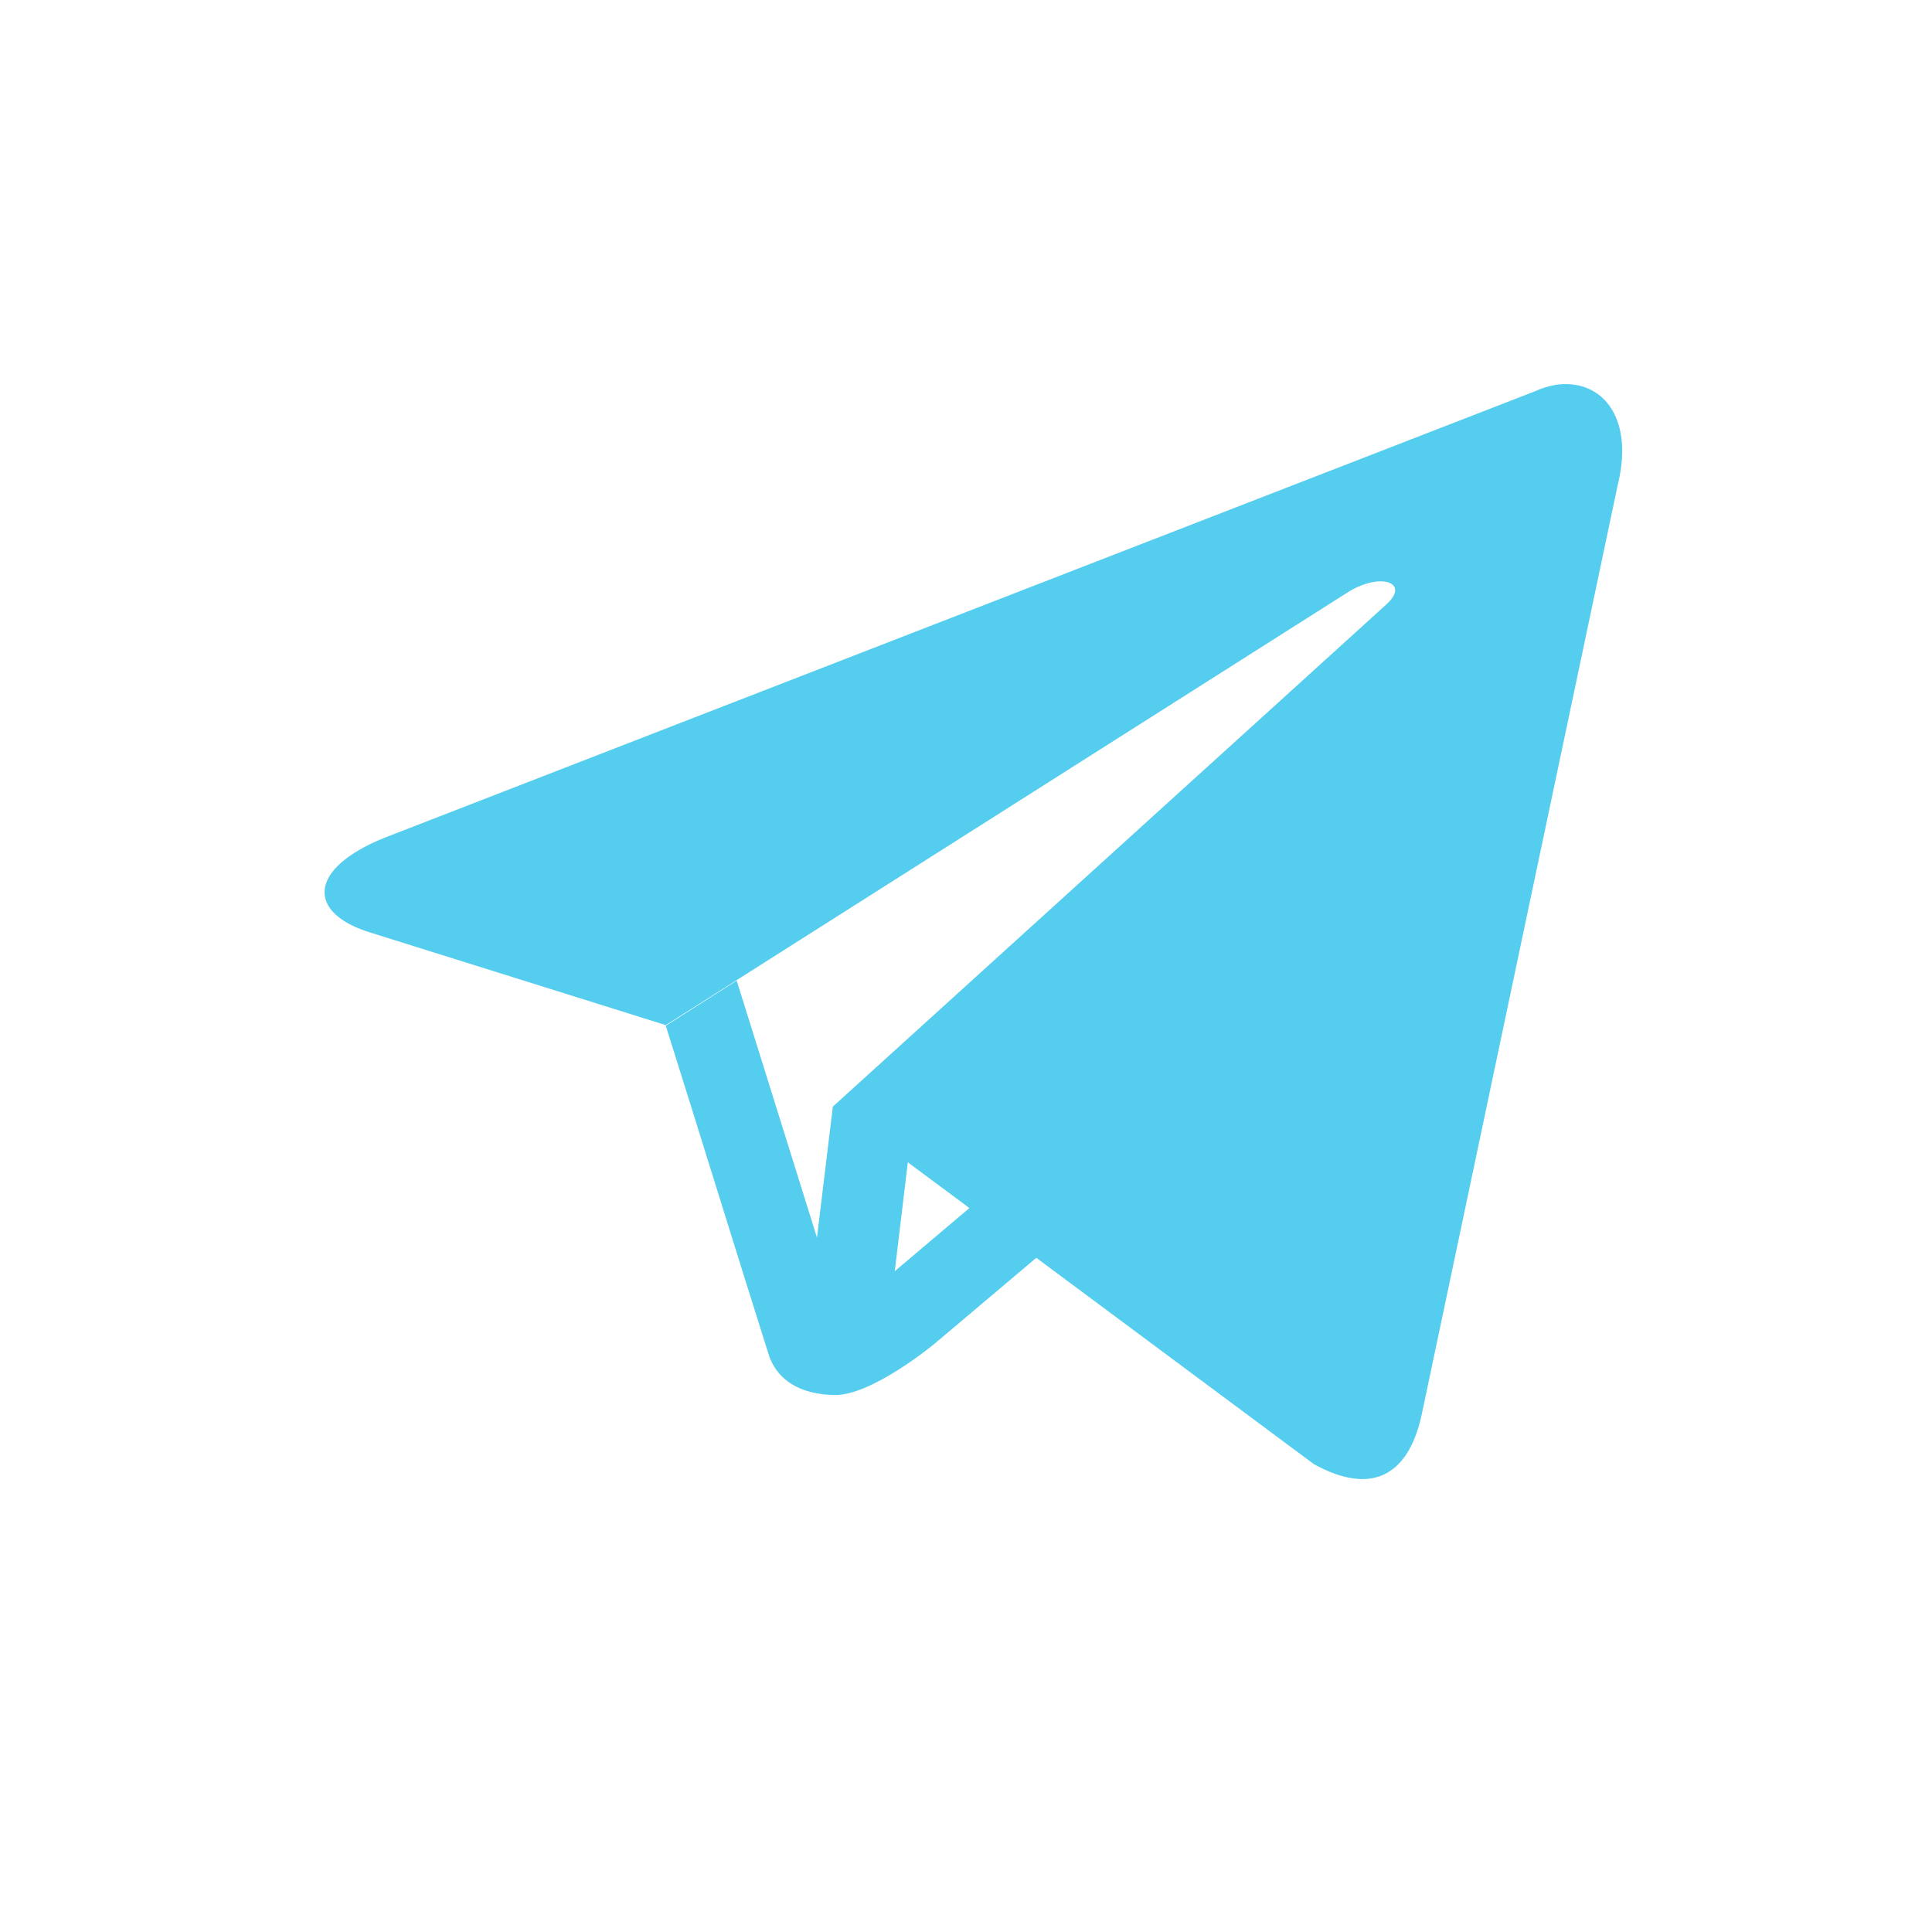
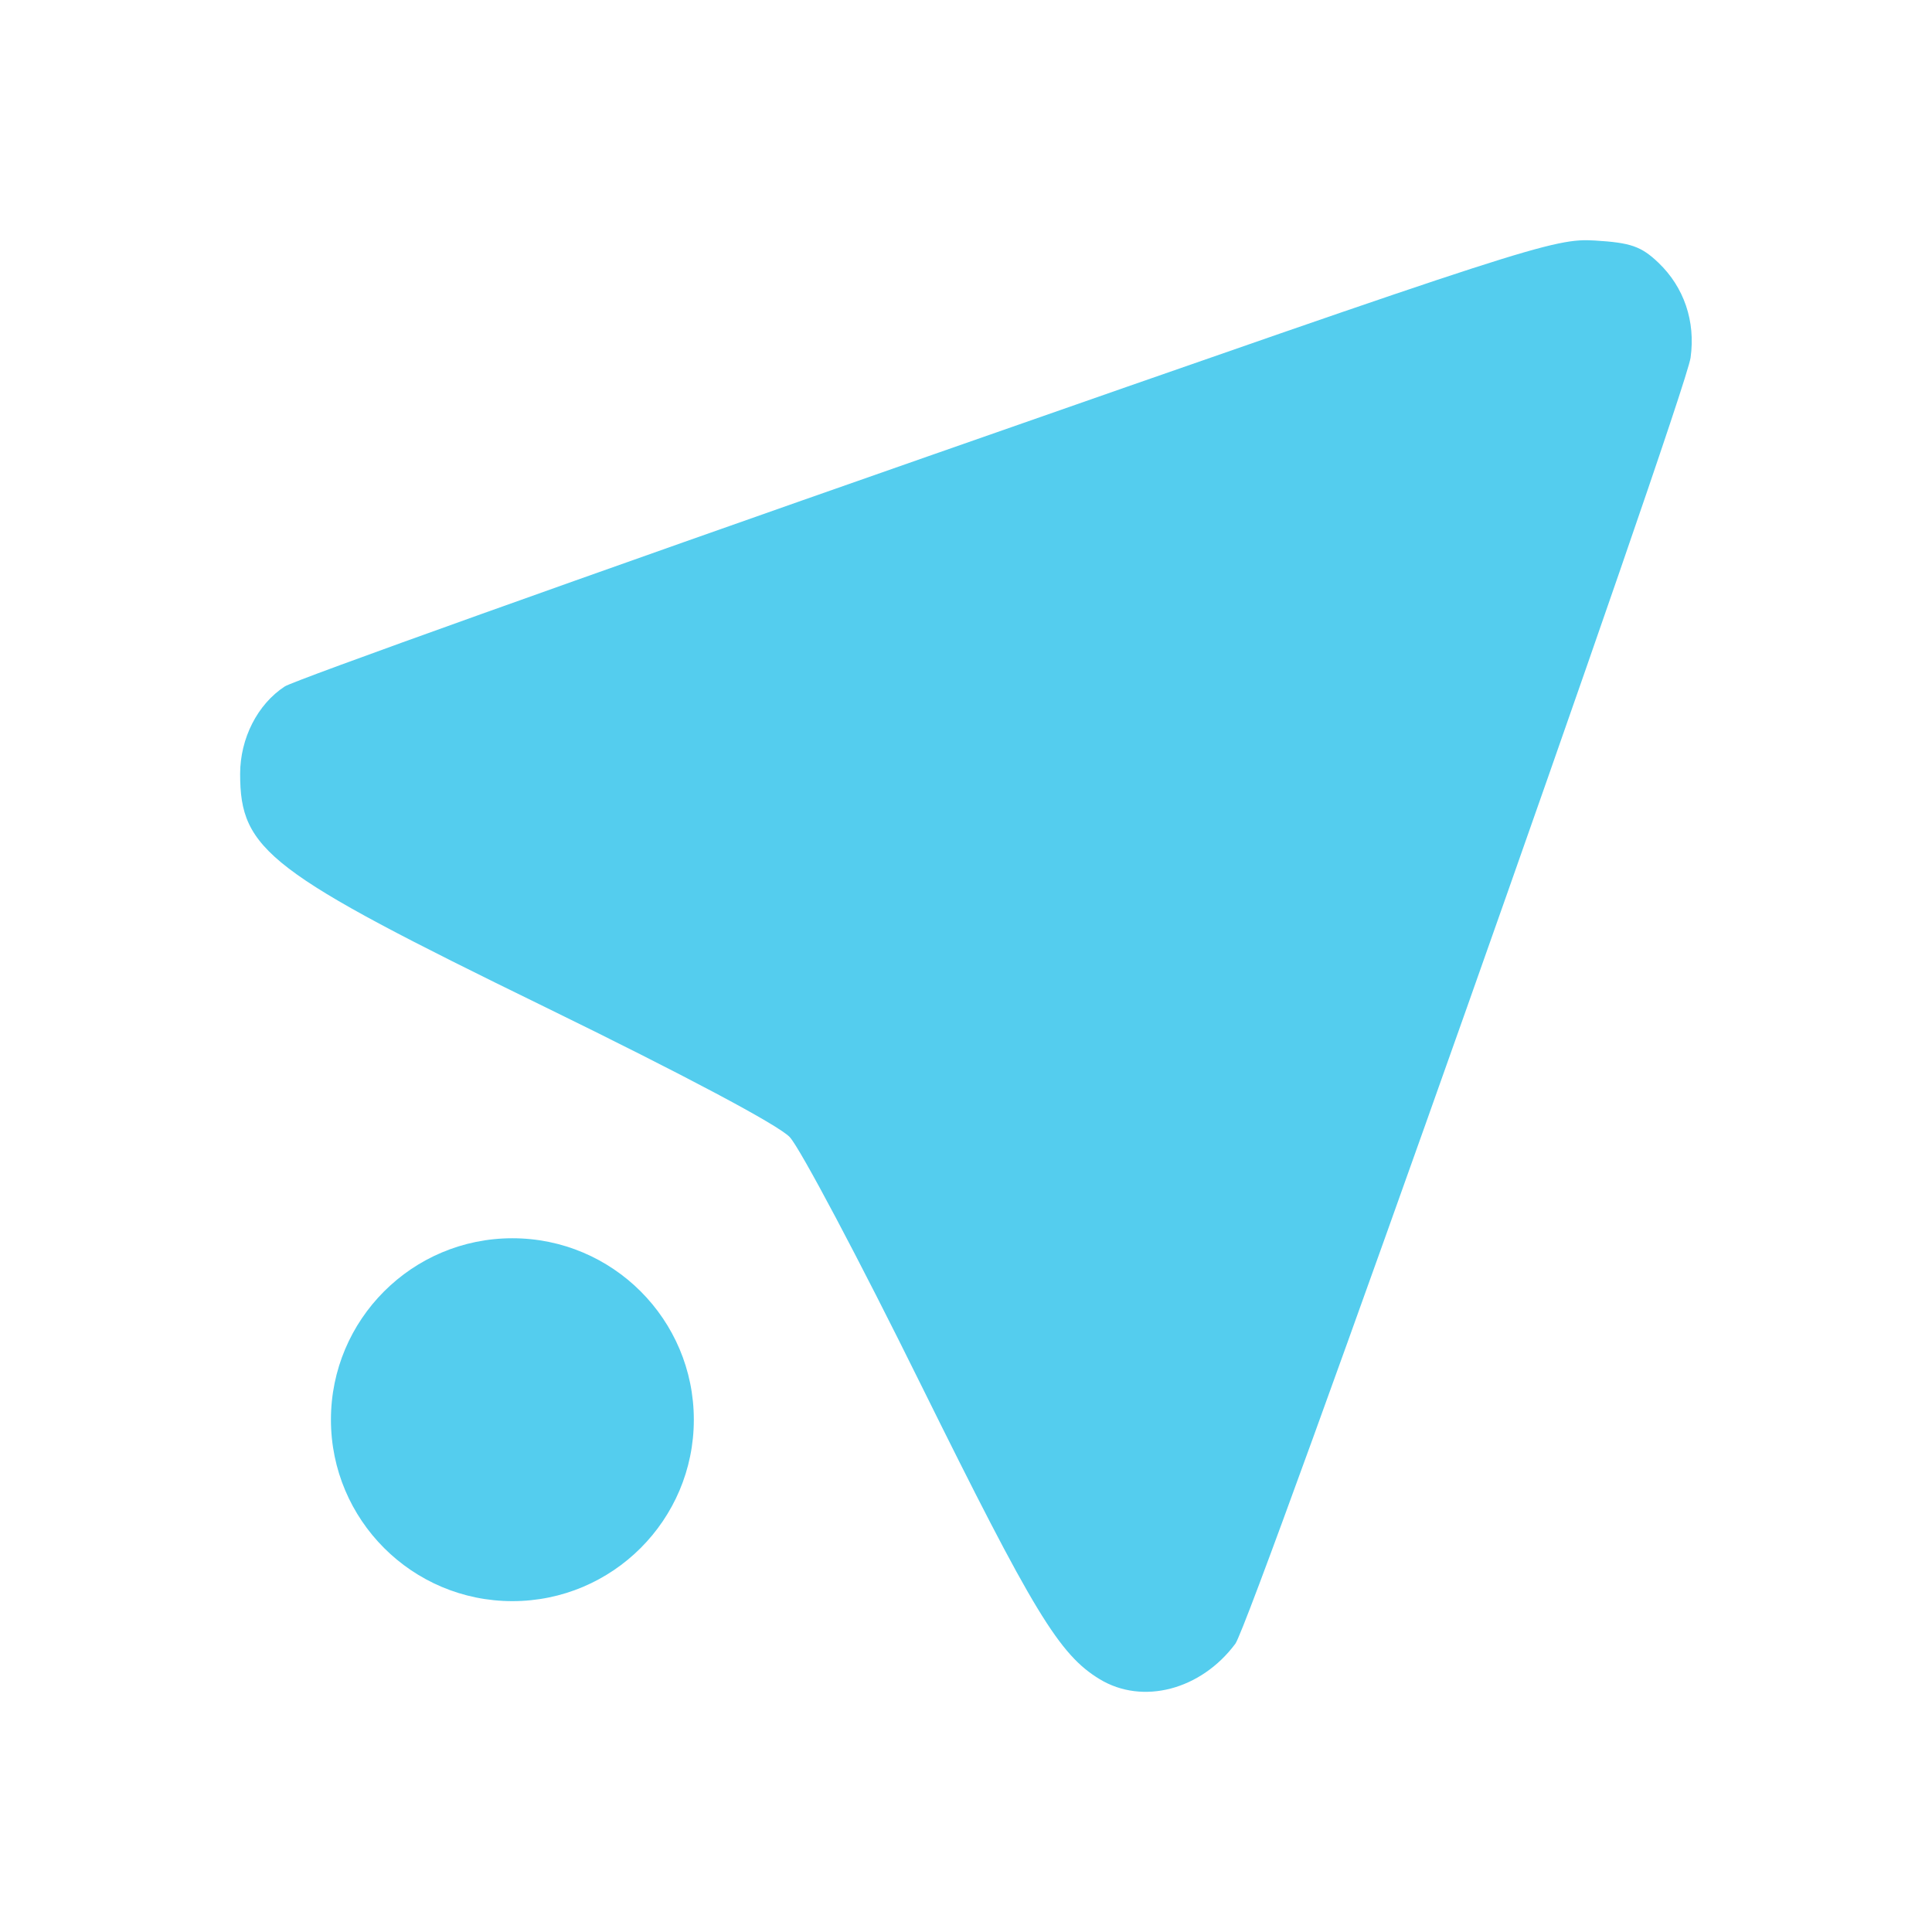
- <svg xmlns="http://www.w3.org/2000/svg" width="22" viewBox="0 0 6.21 6.21" height="22" version="1.1">
-   <path d="m 5.055,1.236 c -0.038,-0.005 -0.08,0.003 -0.122,0.022 L 1.238,2.692 C 0.986,2.793 0.987,2.936 1.192,2.998 l 0.948,0.297 2.195,-1.393 c 0.103,-0.063 0.199,-0.03 0.121,0.041 L 2.677,3.557 2.626,3.978 2.368,3.152 2.14,3.297 c 0.112,0.355 0.221,0.71 0.333,1.064 0.036,0.095 0.127,0.121 0.207,0.123 0.121,0.004 0.324,-0.165 0.324,-0.165 L 3.331,4.043 4.223,4.706 C 4.4,4.804 4.527,4.754 4.571,4.541 L 5.2,1.558 C 5.248,1.363 5.168,1.248 5.055,1.236 M 2.918,3.736 3.116,3.883 2.876,4.086 2.918,3.736" style="fill:#54cdee;fill-opacity:1" />
+ <svg xmlns="http://www.w3.org/2000/svg" width="24" height="24" version="1" id="svg7">
+   <defs id="defs3">
+     <style id="current-color-scheme" type="text/css">.ColorScheme-Text { color:#ffffff; } .ColorScheme-Highlight { color:#5294e2; }</style>
+   </defs>
+   <path class="ColorScheme-Text" d="m19.816 2.988c-0.513-0.031-0.791 0.058-8.298 2.684-4.272 1.494-7.863 2.779-7.98 2.855-0.339 0.221-0.555 0.645-0.555 1.087 0 0.95 0.348 1.217 3.782 2.893 1.738 0.849 2.903 1.468 3.045 1.618 0.126 0.133 0.862 1.52 1.633 3.082 1.395 2.82 1.715 3.348 2.217 3.652 0.533 0.324 1.259 0.134 1.686-0.44 0.201-0.269 5.588-15.49 5.655-15.976 0.063-0.452-0.081-0.875-0.4-1.18-0.213-0.203-0.343-0.248-0.786-0.275zm-13.451 12.394a2.254 2.254 0 0 0-2.254 2.254 2.254 2.254 0 0 0 2.254 2.254 2.254 2.254 0 0 0 2.254-2.254 2.254 2.254 0 0 0-2.254-2.254z" color="#ffffff" fill="currentColor" stroke-width="1.127" id="path5" style="fill:#54cdee;fill-opacity:1" />
</svg>
